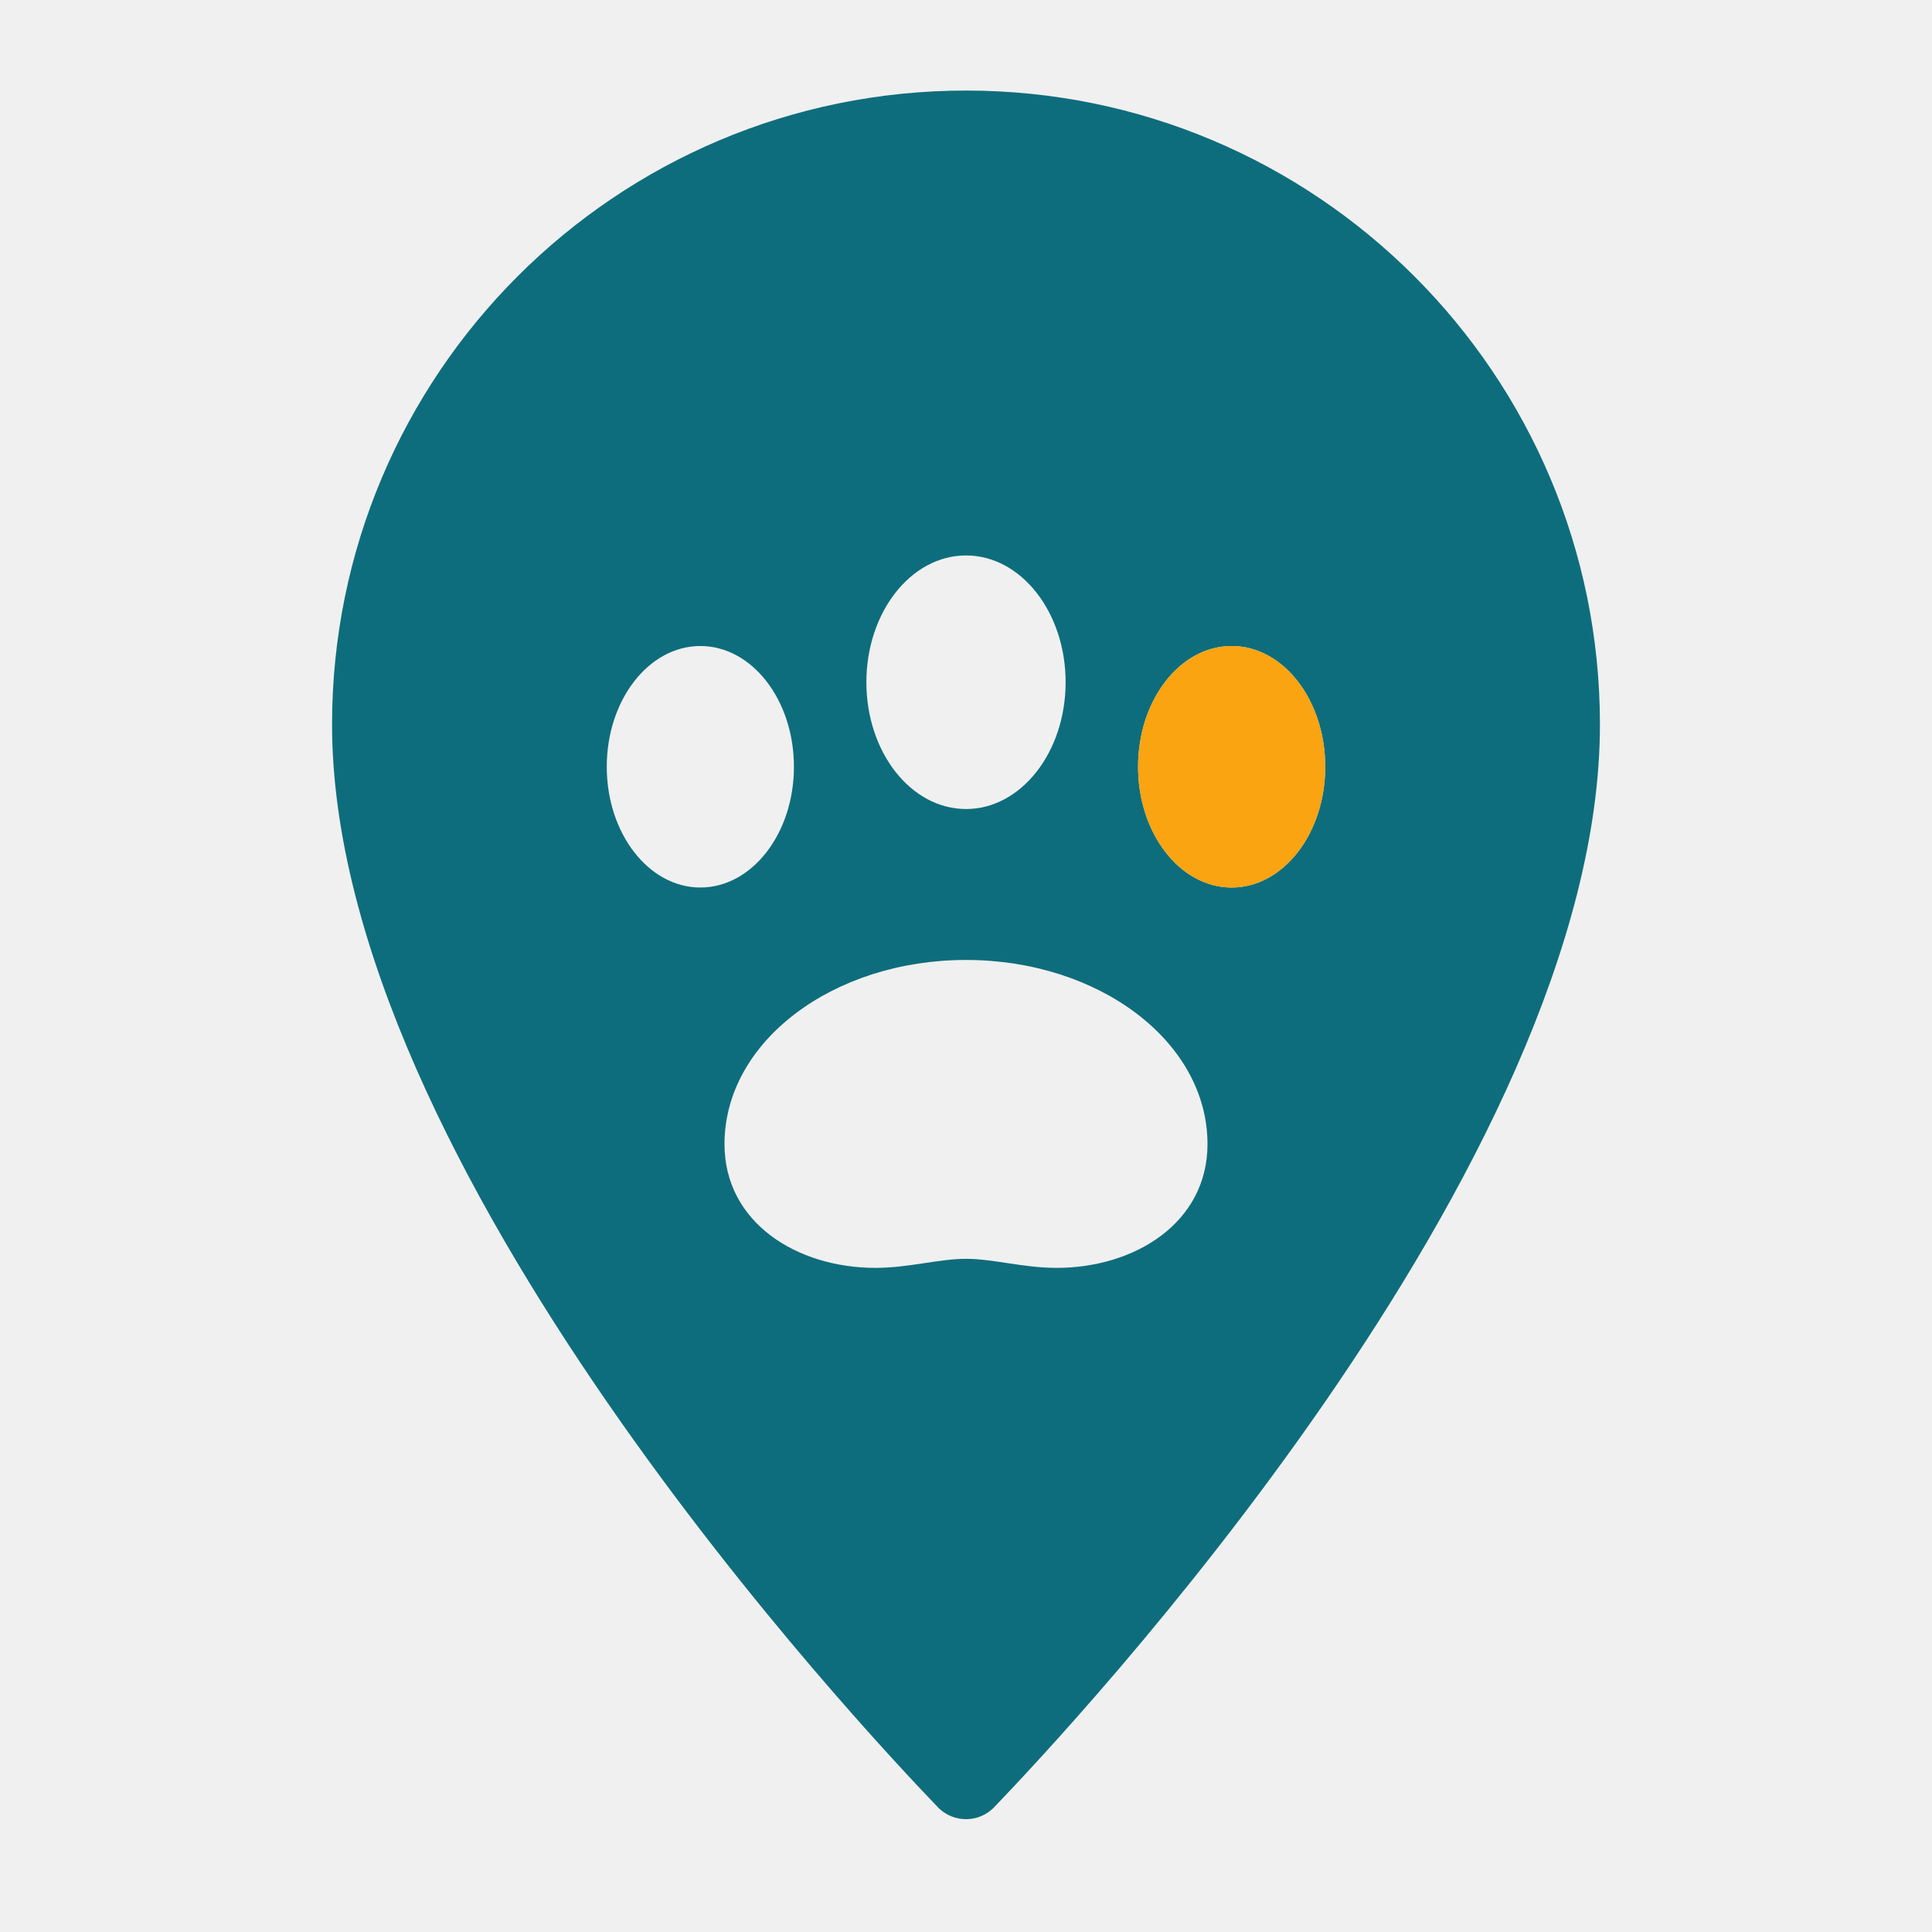
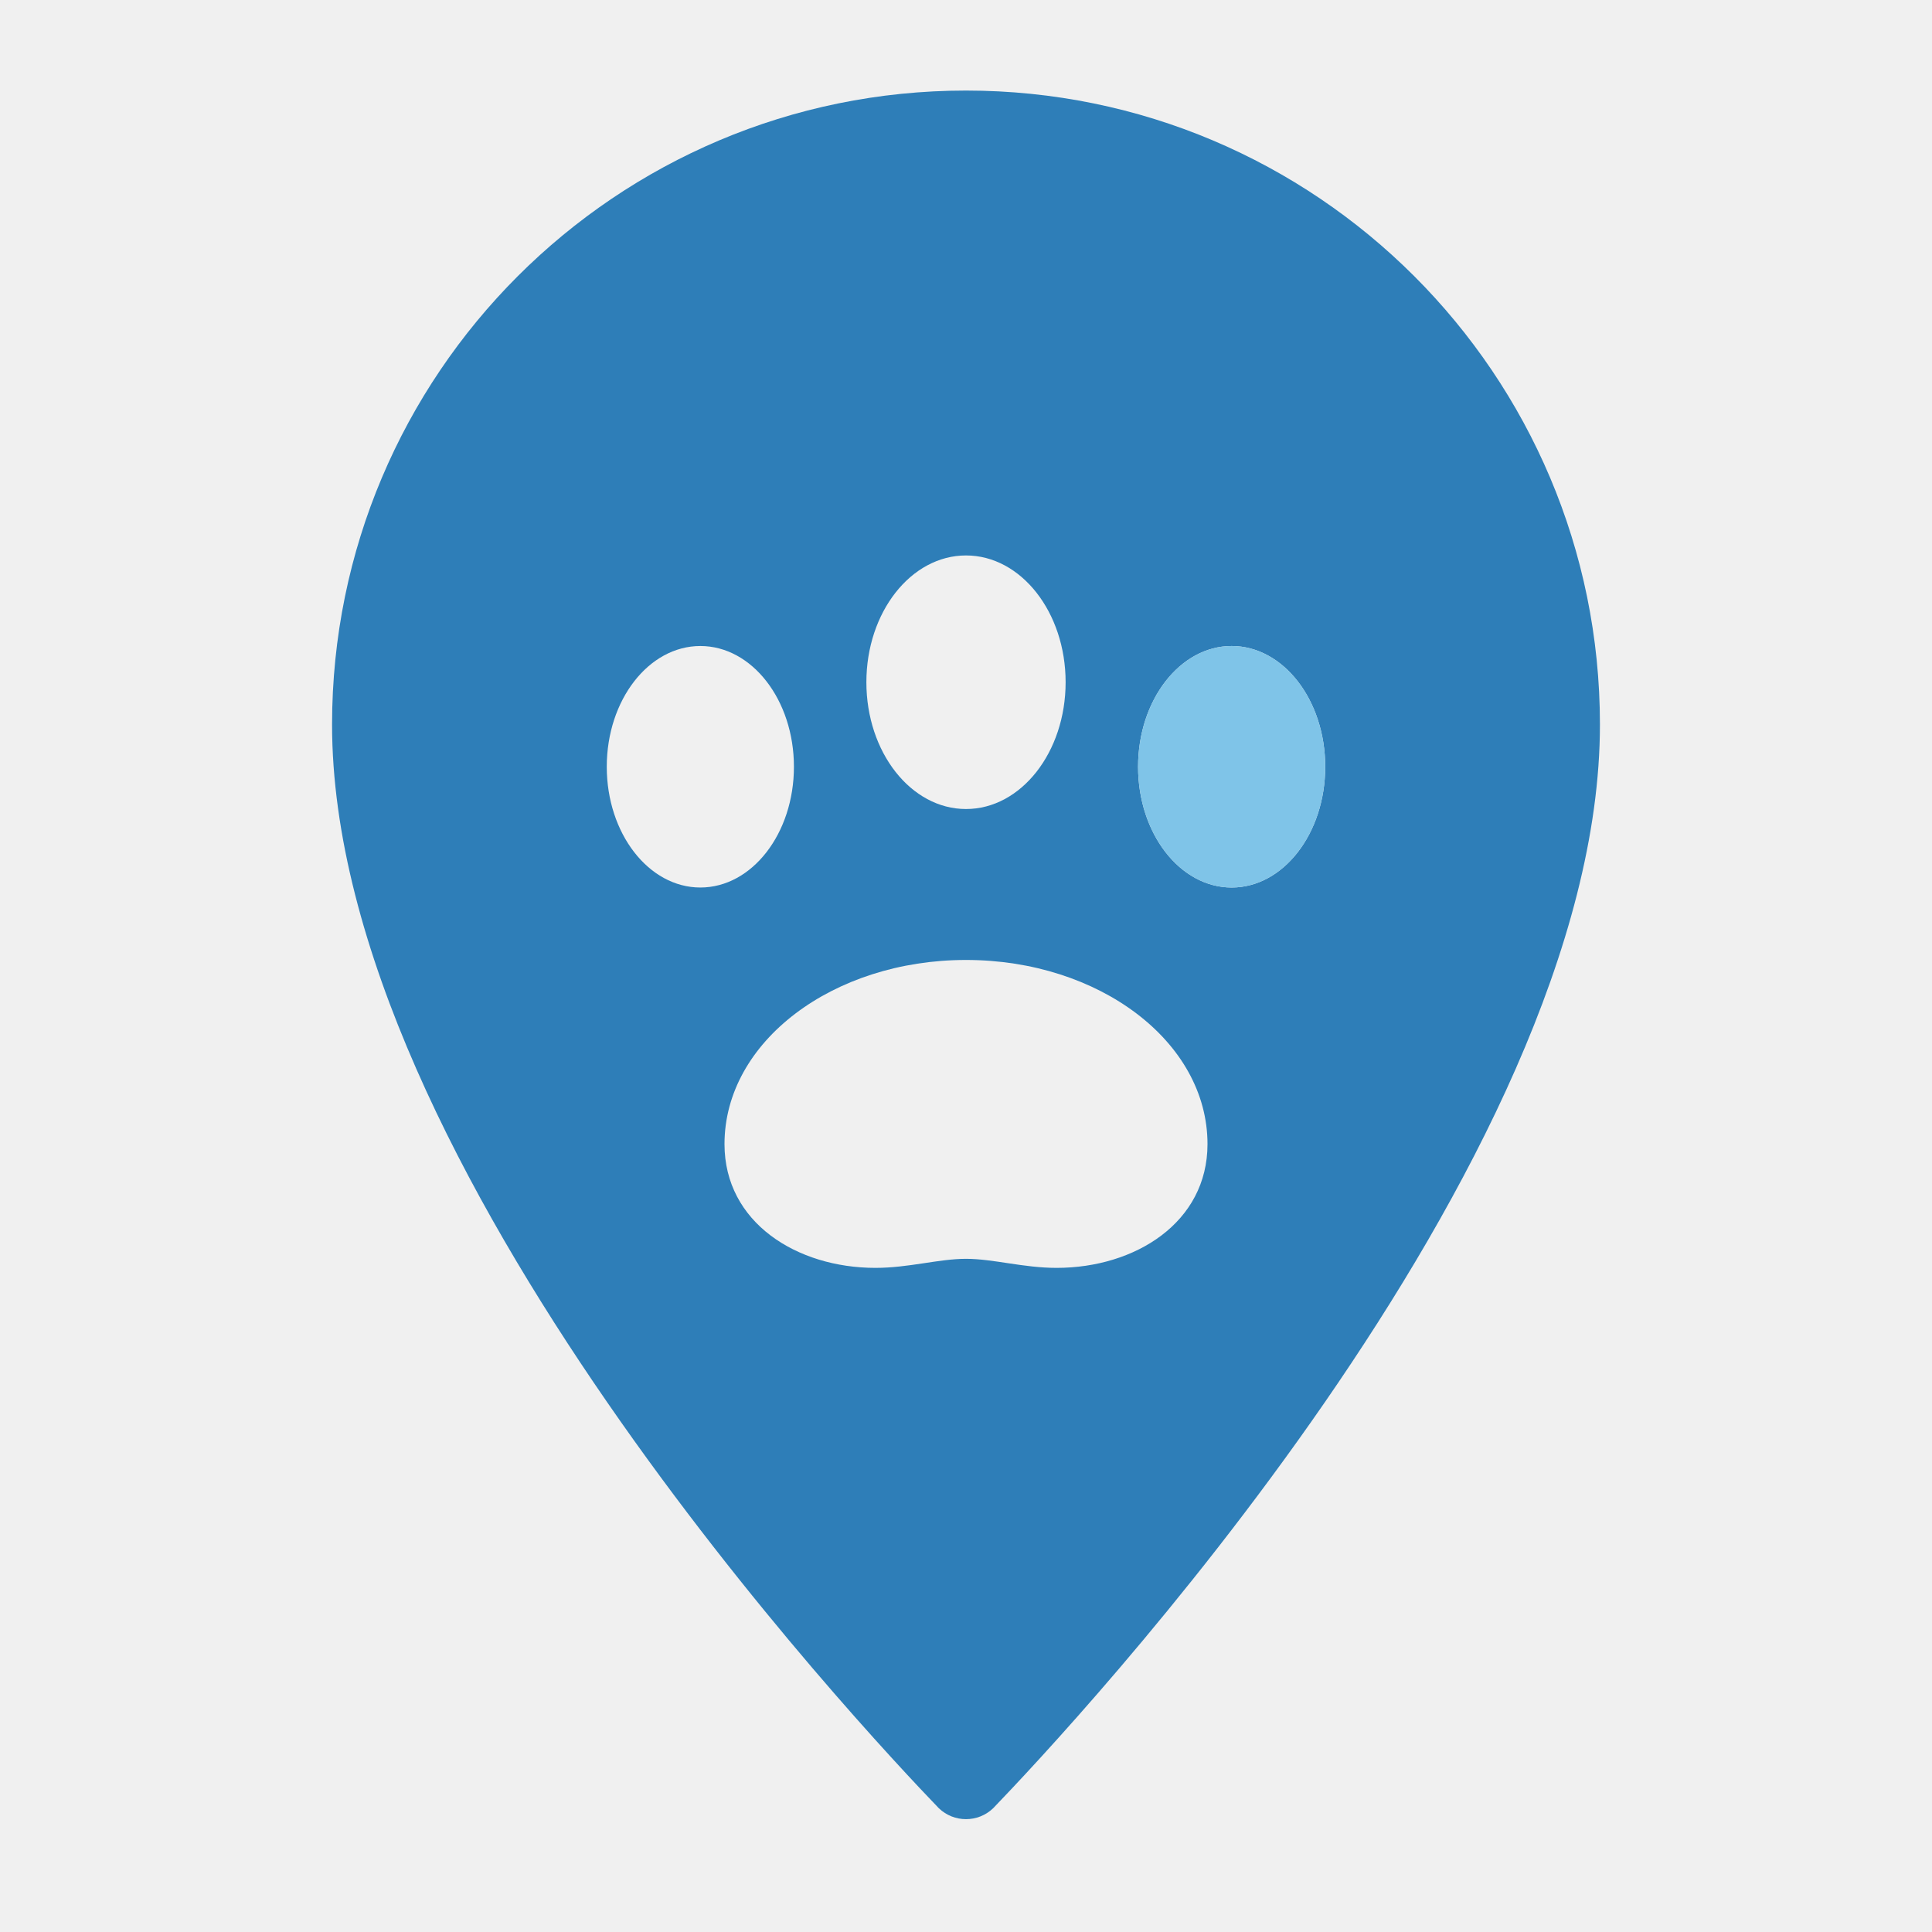
<svg xmlns="http://www.w3.org/2000/svg" viewBox="0 0 64 64" width="64" height="64">
  <mask id="p">
    <rect width="64" height="64" fill="#fff" />
    <path d="M32 31.8c-4.4 0-8 2.7-8 6.1 0 2.6 2.4 4.1 5 4.1 1.1 0 2.1-.3 3-.3s1.9.3 3 .3c2.6 0 5-1.5 5-4.1 0-3.4-3.6-6.1-8-6.1Z" fill="#000" />
    <ellipse cx="23.2" cy="25.4" rx="3.1" ry="4" fill="#000" />
    <ellipse cx="32" cy="22.6" rx="3.3" ry="4.2" fill="#000" />
    <ellipse cx="40.8" cy="25.4" rx="3.1" ry="4" fill="#000" />
  </mask>
-   <path d="M32 3C20.4 3 11 12.4 11 24c0 14.6 17.6 33.3 20.1 35.9a1.3 1.3 0 0 0 1.8 0C35.4 57.3 53 38.6 53 24 53 12.4 43.6 3 32 3Z" fill="#0E6D7C" mask="url(#p)" />
-   <ellipse cx="40.8" cy="25.4" rx="3.1" ry="4" fill="#F9A410" />
+   <path d="M32 3C20.4 3 11 12.4 11 24c0 14.6 17.6 33.3 20.1 35.9a1.3 1.3 0 0 0 1.8 0C35.4 57.3 53 38.6 53 24 53 12.4 43.6 3 32 3Z" fill="#2E7EB8" mask="url(#p)" />
+   <ellipse cx="40.8" cy="25.4" rx="3.1" ry="4" fill="#7FC4E8" />
</svg>
